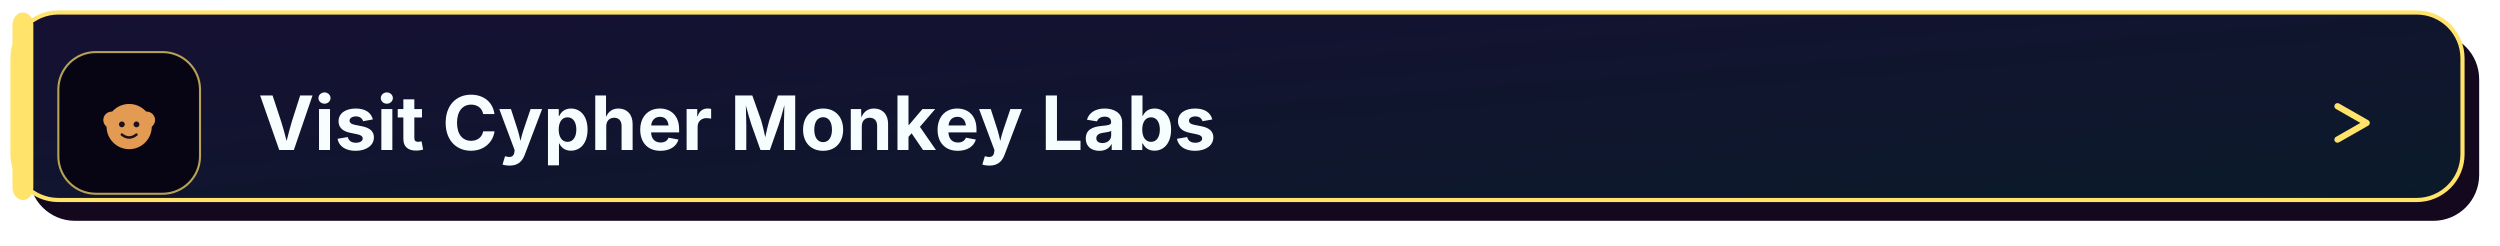
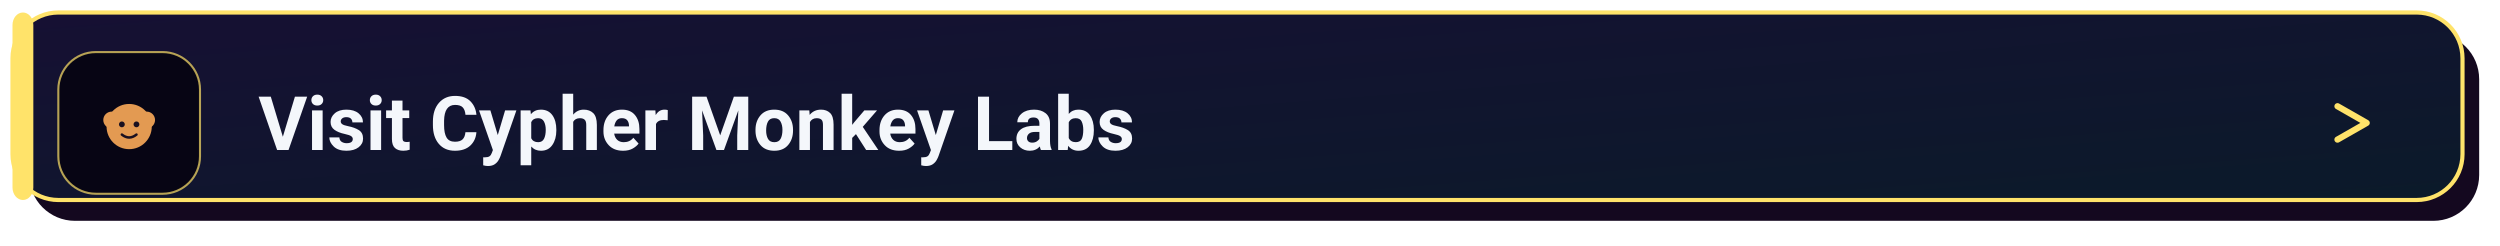
<svg xmlns="http://www.w3.org/2000/svg" viewBox="0 0 1200 118" width="1200" height="118" role="img">
  <defs>
    <style type="text/css">
@keyframes pulse { 0%,100% { opacity: .25 } 50% { opacity: 1 } }
@keyframes dash { to { stroke-dashoffset: -180 } }
.pulse { animation: pulse 2.8s ease-in-out infinite }
.dash { stroke-dasharray: 8 12; animation: dash 7s linear infinite }
@media (prefers-reduced-motion: reduce) {
  .pulse, .dash { animation: none }
}
</style>
    <filter id="glow" x="-60%" y="-60%" width="220%" height="220%">
      <feGaussianBlur stdDeviation="3.2" result="b" />
      <feMerge>
        <feMergeNode in="b" />
        <feMergeNode in="SourceGraphic" />
      </feMerge>
    </filter>
    <linearGradient id="bg" x1="0" y1="0" x2="0" y2="1">
      <stop offset="0" stop-color="#140a2e" />
      <stop offset="0.48" stop-color="#070514" />
      <stop offset="1" stop-color="#04141c" />
    </linearGradient>
    <radialGradient id="horizon" cx="68%" cy="72%" r="48%">
      <stop offset="0" stop-color="#2f7dff" stop-opacity="0.55" />
      <stop offset="0.42" stop-color="#ff2bd6" stop-opacity="0.16" />
      <stop offset="1" stop-color="#ff2bd6" stop-opacity="0" />
    </radialGradient>
    <linearGradient id="sheen" x1="0" y1="0" x2="1" y2="0">
      <stop offset="0" stop-color="#fff" stop-opacity="0" />
      <stop offset="0.5" stop-color="#fff" stop-opacity="0.22" />
      <stop offset="1" stop-color="#fff" stop-opacity="0" />
    </linearGradient>
    <linearGradient id="scan" x1="0" y1="0" x2="0" y2="1">
      <stop offset="0" stop-color="#fff" stop-opacity="0" />
      <stop offset="0.5" stop-color="#bffcff" stop-opacity="0.18" />
      <stop offset="1" stop-color="#fff" stop-opacity="0" />
    </linearGradient>
    <radialGradient id="fur" cx="35%" cy="30%" r="80%">
      <stop offset="0" stop-color="#f0b56a" />
      <stop offset="0.55" stop-color="#c47a38" />
      <stop offset="1" stop-color="#6a3816" />
    </radialGradient>
    <radialGradient id="muzzle" cx="40%" cy="35%" r="80%">
      <stop offset="0" stop-color="#ffe6cf" />
      <stop offset="1" stop-color="#e7b48a" />
    </radialGradient>
    <radialGradient id="chest" cx="40%" cy="30%" r="80%">
      <stop offset="0" stop-color="#ffd7b0" />
      <stop offset="1" stop-color="#e0a36a" />
    </radialGradient>
    <linearGradient id="card" x1="0" y1="0" x2="1" y2="1">
      <stop offset="0" stop-color="#161033" />
      <stop offset="1" stop-color="#0b1a2a" />
    </linearGradient>
+     <linearGradient id="quiet" x1="0" y1="0" x2="1" y2="0">
+       <stop offset="0" stop-color="#0b1020" />
+       <stop offset="0.80" stop-color="#0b1020" />
+       <stop offset="1" stop-color="#0b1020" stop-opacity="0" />
+     </linearGradient>
+     <linearGradient id="quietv" x1="0" y1="0" x2="0" y2="1">
+       <stop offset="0" stop-color="#0b1020" />
+       <stop offset="0.68" stop-color="#0b1020" />
+       <stop offset="1" stop-color="#0b1020" stop-opacity="0" />
+     </linearGradient>
+     <radialGradient id="glowbg" cx="50%" cy="42%" r="48%">
+       <stop offset="0" stop-color="#1a3a55" stop-opacity="0.45" />
+       <stop offset="1" stop-color="#1a3a55" stop-opacity="0" />
+     </radialGradient>
  </defs>
  <rect x="14" y="16" width="1176" height="90" rx="22" fill="#14081f" />
  <rect x="6" y="6" width="1176" height="90" rx="22" fill="url(#card)" stroke="#ffe36a" stroke-width="2" />
  <rect x="6" y="6" width="10" height="90" rx="6" fill="#ffe36a" />
  <rect x="28" y="25" width="68" height="68" rx="18" fill="#070514" stroke="#ffe36a" stroke-opacity="0.7" />
  <g transform="translate(41.0 38.0) scale(1.75)">
    <circle cx="12" cy="13" r="6.2" fill="#e39a52" />
    <circle cx="7.2" cy="11.2" r="2.3" fill="#e39a52" />
    <circle cx="16.8" cy="11.2" r="2.3" fill="#e39a52" />
    <circle cx="10" cy="12.4" r="0.8" fill="#1a1020" />
    <circle cx="14" cy="12.4" r="0.8" fill="#1a1020" />
    <path d="M10 15.2 Q12 16.8 14 15.2" fill="none" stroke="#1a1020" stroke-width="0.7" stroke-linecap="round" />
  </g>
-   <text x="124" y="72" fill="#f7feff" font-size="36" font-weight="750" font-family="'Inter','Segoe UI',Helvetica,Arial,sans-serif" letter-spacing="0" text-anchor="start" opacity="1">Visit Cypher Monkey Labs</text>
+   <text x="124" y="72" fill="#f4f7fb" font-size="36" font-weight="600" font-family="system-ui,-apple-system,'Segoe UI',Roboto,Helvetica,Arial,sans-serif" letter-spacing="0" text-anchor="start" opacity="1">Visit Cypher Monkey Labs</text>
  <path d="M1122 51.0 l14 8 l-14 8" fill="none" stroke="#ffe36a" stroke-width="3" stroke-linecap="round" stroke-linejoin="round" />
</svg>
